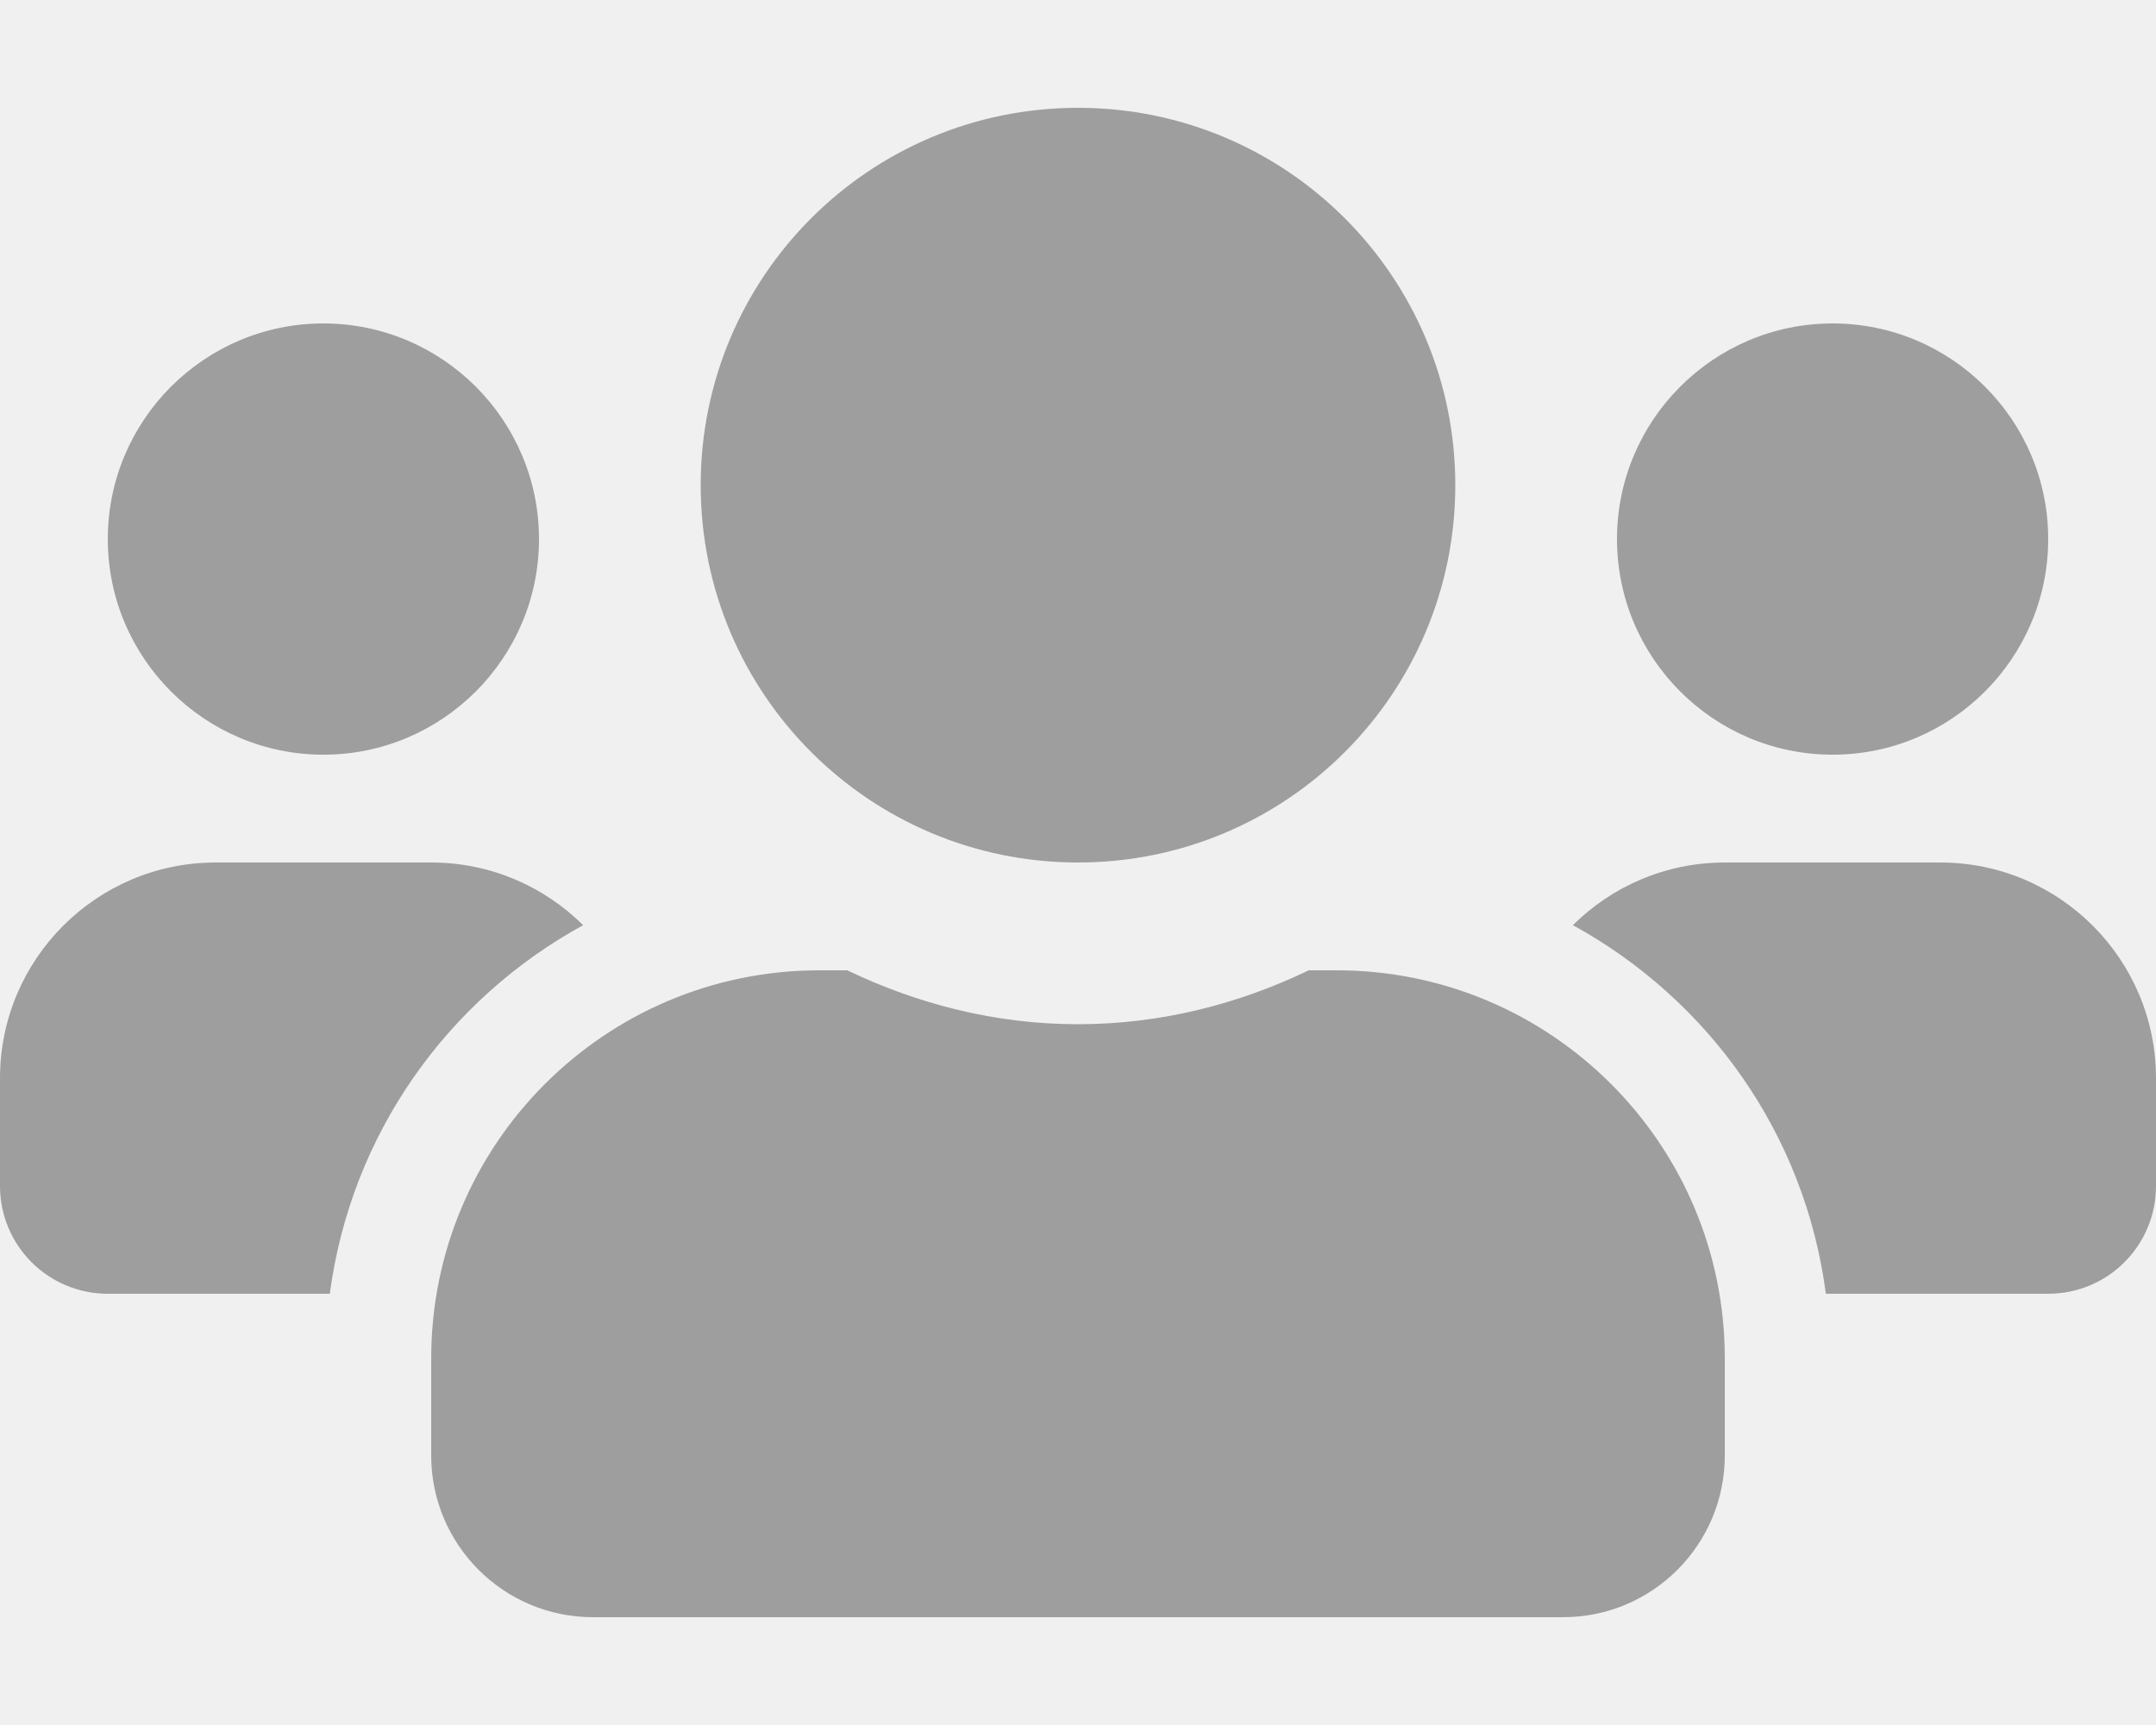
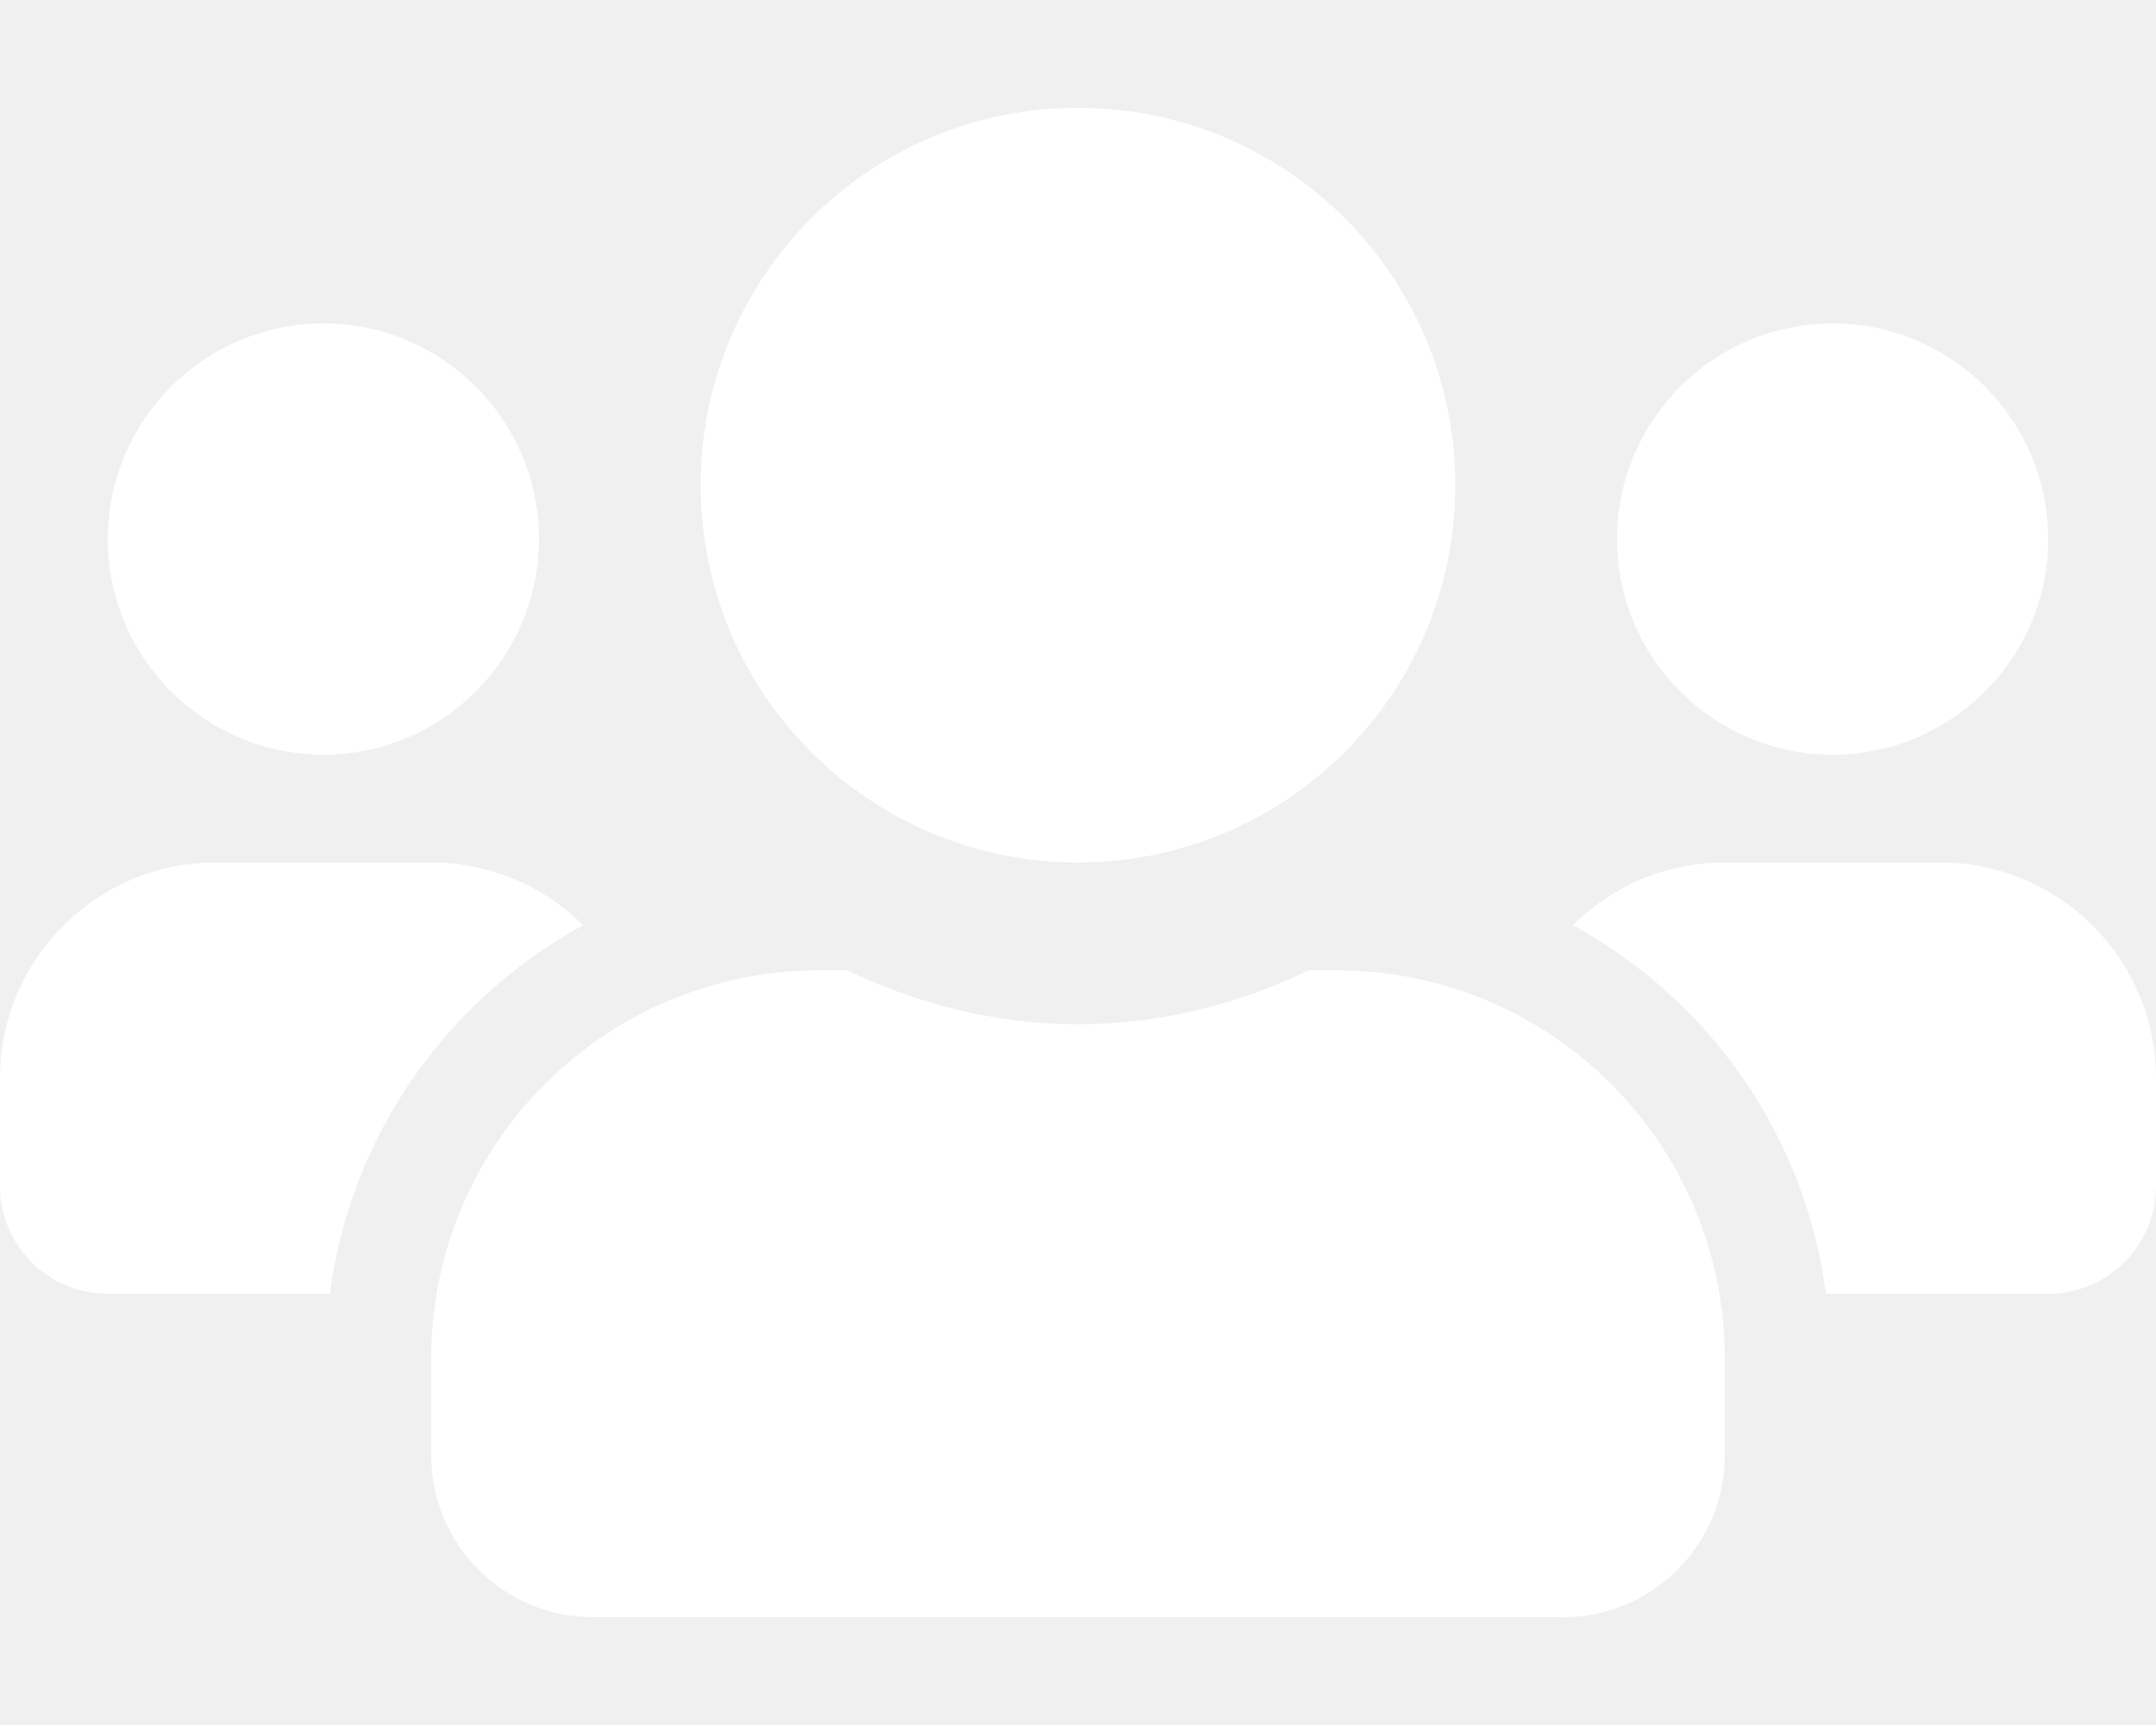
<svg xmlns="http://www.w3.org/2000/svg" aria-hidden="true" focusable="false" data-prefix="fas" data-icon="users" class="svg-inline--fa fa-users fa-w-20" role="img" viewBox="0 0 640 512">
-   <path fill="#9E9E9E" d="M96 224c35.3 0 64-28.7 64-64s-28.7-64-64-64-64 28.7-64 64 28.7 64 64 64zm448 0c35.3 0 64-28.7 64-64s-28.7-64-64-64-64 28.7-64 64 28.7 64 64 64zm32 32h-64c-17.6 0-33.5 7.1-45.1 18.6 40.3 22.1 68.9 62 75.1 109.4h66c17.7 0 32-14.3 32-32v-32c0-35.3-28.7-64-64-64zm-256 0c61.9 0 112-50.1 112-112S381.9 32 320 32 208 82.1 208 144s50.1 112 112 112zm76.8 32h-8.3c-20.8 10-43.9 16-68.5 16s-47.6-6-68.5-16h-8.3C179.6 288 128 339.6 128 403.2V432c0 26.5 21.5 48 48 48h288c26.5 0 48-21.5 48-48v-28.8c0-63.6-51.6-115.2-115.2-115.2zm-223.7-13.4C161.5 263.1 145.6 256 128 256H64c-35.3 0-64 28.7-64 64v32c0 17.7 14.3 32 32 32h65.9c6.3-47.4 34.9-87.3 75.2-109.4z" />
+   <path fill="#fff" d="M96 224c35.3 0 64-28.7 64-64s-28.7-64-64-64-64 28.7-64 64 28.7 64 64 64zm448 0c35.3 0 64-28.7 64-64s-28.7-64-64-64-64 28.7-64 64 28.7 64 64 64zm32 32h-64c-17.6 0-33.5 7.1-45.1 18.6 40.3 22.1 68.9 62 75.1 109.4h66c17.7 0 32-14.3 32-32v-32c0-35.3-28.7-64-64-64zm-256 0c61.9 0 112-50.1 112-112S381.9 32 320 32 208 82.1 208 144s50.1 112 112 112zm76.8 32h-8.3c-20.8 10-43.9 16-68.5 16s-47.6-6-68.5-16h-8.3C179.6 288 128 339.6 128 403.2V432c0 26.5 21.5 48 48 48h288c26.5 0 48-21.5 48-48v-28.8c0-63.6-51.6-115.2-115.2-115.2zm-223.7-13.4C161.5 263.1 145.6 256 128 256H64c-35.3 0-64 28.7-64 64v32c0 17.7 14.3 32 32 32h65.9c6.3-47.4 34.9-87.3 75.2-109.4z" />
</svg>
